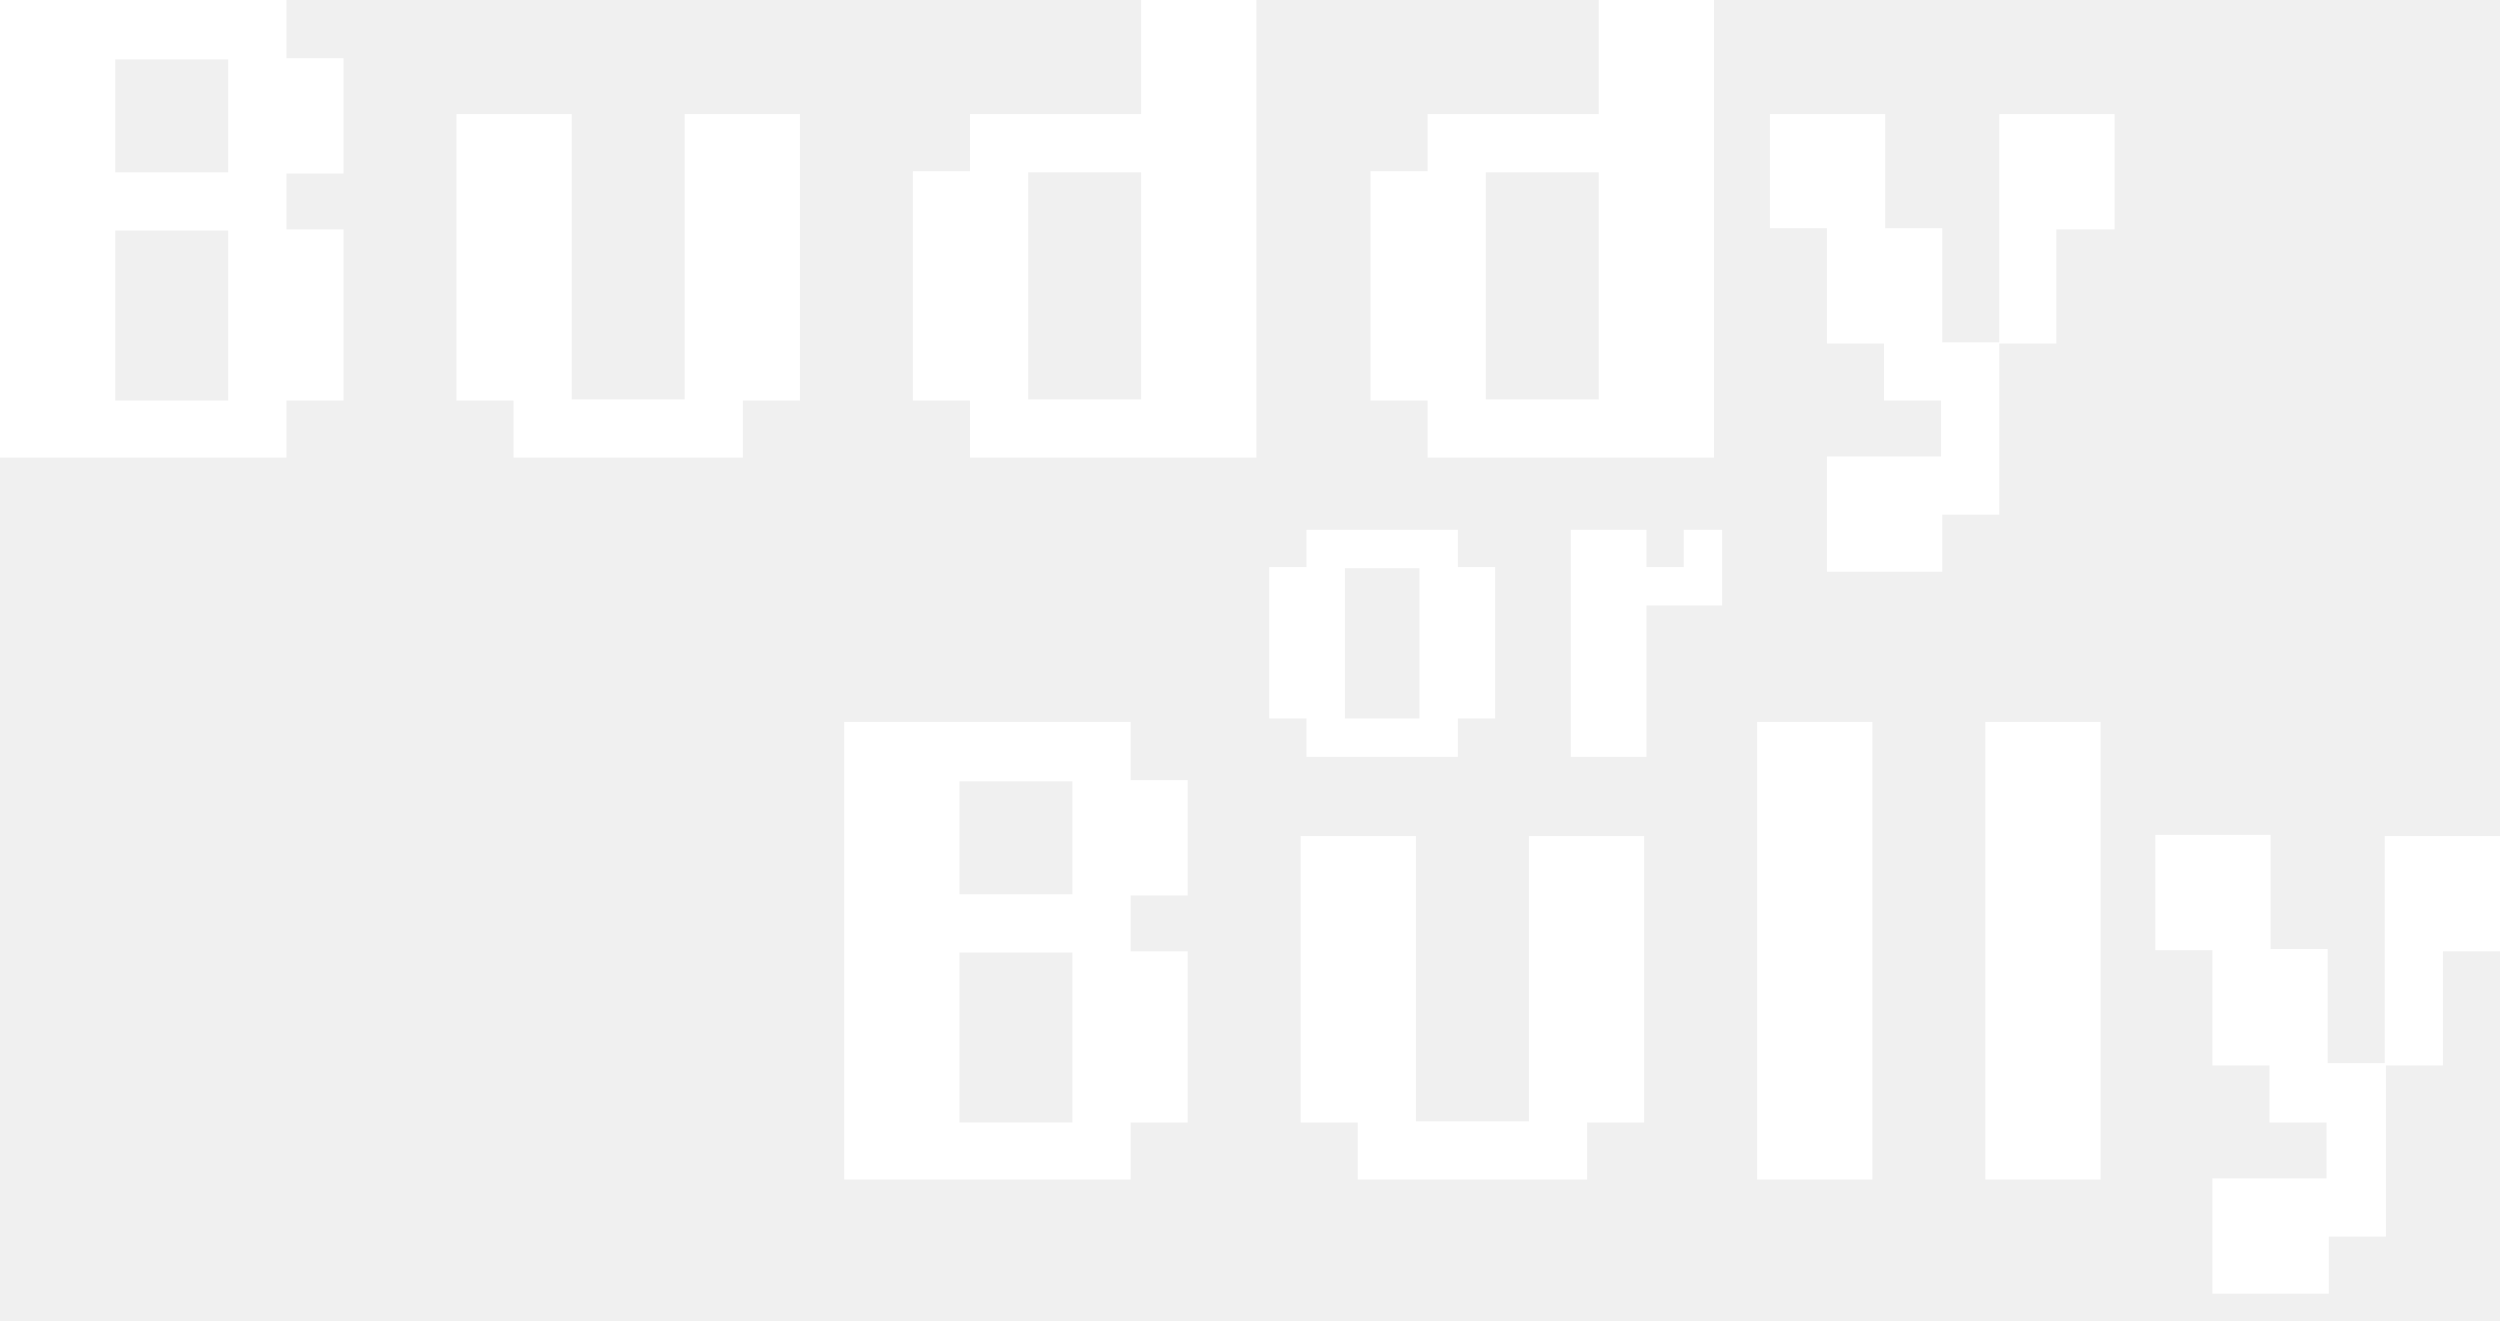
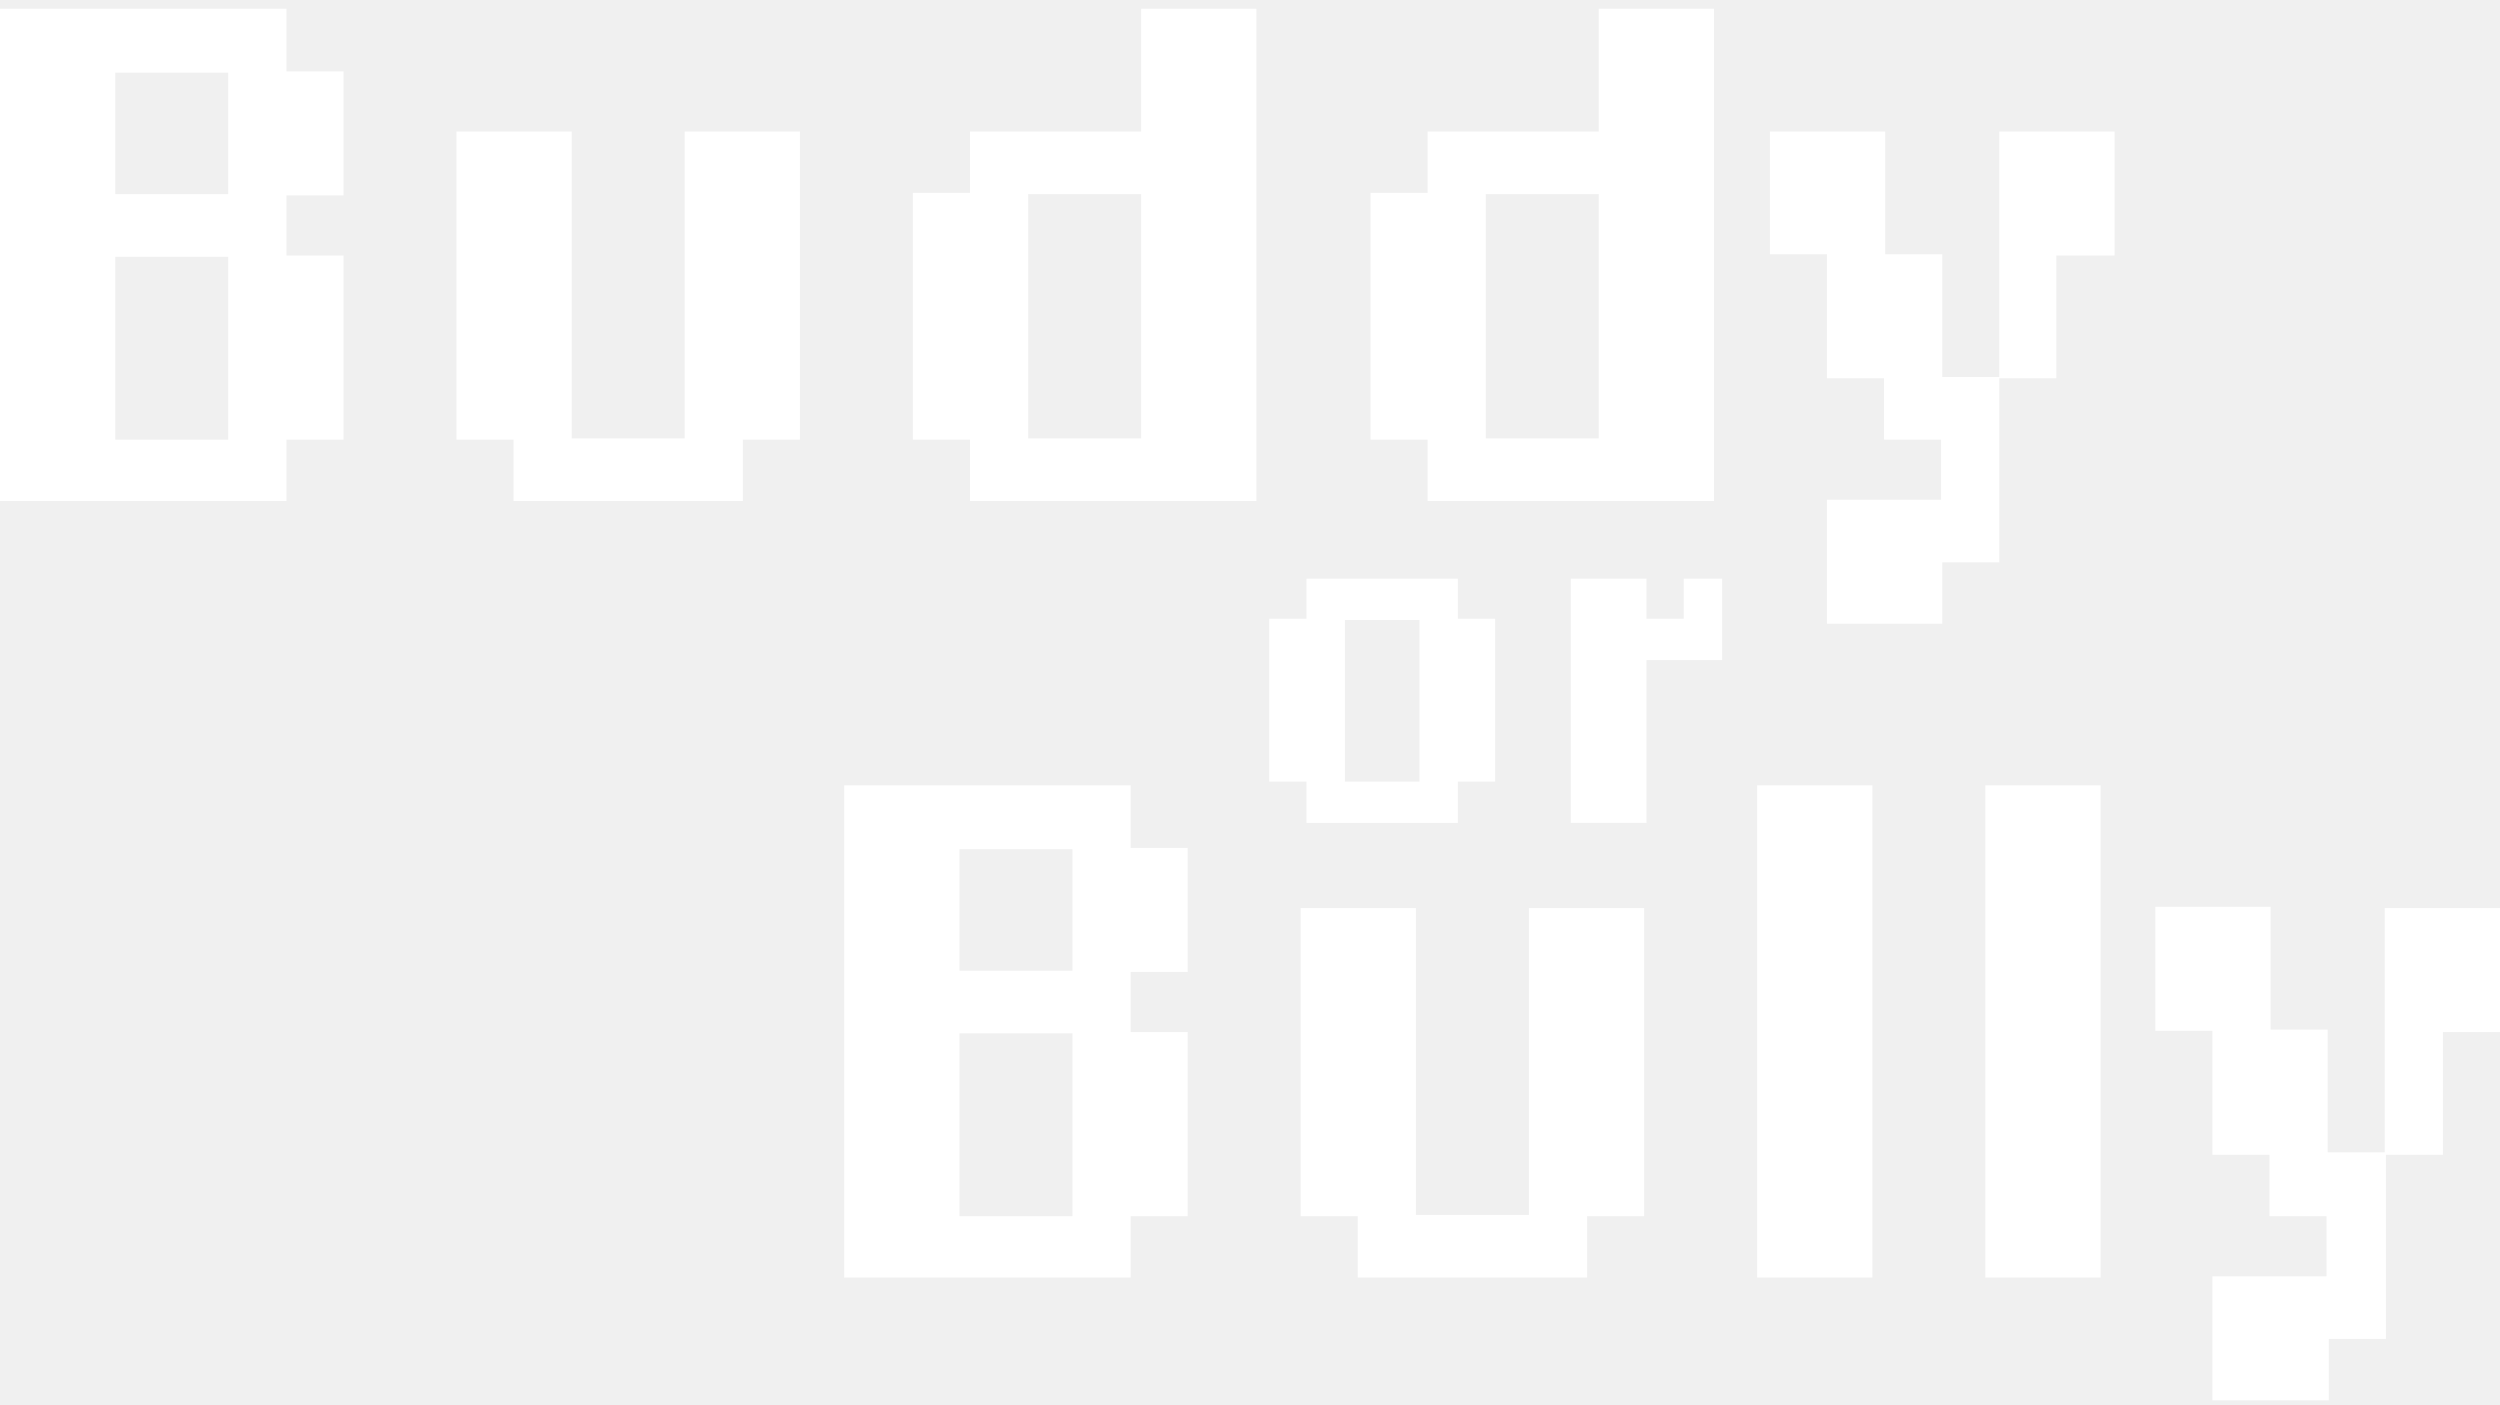
- <svg xmlns="http://www.w3.org/2000/svg" width="89" height="47" viewBox="0 0 89 47" fill="none">
-   <path d="M10.197 14.26V16.291H0V0H10.197V2.073H12.229V6.177H10.197V8.166H12.229V14.26H10.197ZM8.125 2.114H4.104V6.135H8.125V2.114ZM8.125 8.208H4.104V14.26H8.125V8.208Z" fill="white" />
-   <path d="M26.447 14.26V16.291H18.281V14.26H16.25V4.062H20.353V14.219H24.374V4.062H28.478V14.26H26.447Z" fill="white" />
-   <path d="M34.531 16.291V14.26H32.499V6.094H34.531V4.062H40.624V0H44.728V16.291H34.531ZM40.624 6.135H36.603V14.219H40.624V6.135Z" fill="white" />
-   <path d="M50.822 16.291V14.26H48.791V6.094H50.822V4.062H56.915V0H61.019V16.291H50.822ZM56.915 6.135H52.894V14.219H56.915V6.135Z" fill="white" />
-   <path d="M73.206 8.166V12.229H71.175V18.322H69.144V20.354H65.04V16.25H69.102V14.26H67.071V12.229H65.04V8.125H63.009V4.062H67.113V8.125H69.144V12.187H71.175V4.062H75.279V8.166H73.206Z" fill="white" />
-   <path d="M51.9 25.577V26.945H46.511V25.577H45.184V20.188H46.511V18.861H51.9V20.188H53.226V25.577H51.9ZM50.532 20.229H47.879V25.577H50.532V20.229Z" fill="white" />
-   <path d="M58.615 21.555V26.944H55.92V18.861H58.615V20.187H59.941V18.861H61.309V21.555H58.615Z" fill="white" />
-   <path d="M40.251 39.961V41.992H30.054V25.701H40.251V27.774H42.282V31.878H40.251V33.867H42.282V39.961H40.251ZM38.178 27.815H34.158V31.836H38.178V27.815ZM38.178 33.909H34.158V39.961H38.178V33.909Z" fill="white" />
-   <path d="M56.501 39.961V41.992H48.335V39.961H46.304V29.764H50.408V39.92H54.429V29.764H58.532V39.961H56.501Z" fill="white" />
-   <path d="M62.553 41.992V25.701H66.657V41.992H62.553Z" fill="white" />
-   <path d="M70.678 41.992V25.701H74.782V41.992H70.678Z" fill="white" />
-   <path d="M86.969 33.867V37.93H84.938V44.023H82.906V46.055H78.761V41.951H82.824V39.961H80.792V37.93H78.761V33.826H76.73V29.722H80.834V33.785H82.865V37.847H84.896V29.764H89V33.867H86.969Z" fill="white" />
+ <svg xmlns="http://www.w3.org/2000/svg" width="89" height="50" viewBox="0 0 89 50" fill="none">
+   <path d="M10.197 15.651V17.836H0V0.312H10.197V2.541H12.229V6.956H10.197V9.096H12.229V15.651H10.197ZM8.125 2.586H4.104V6.911H8.125V2.586ZM8.125 9.141H4.104V15.651H8.125V9.141Z" fill="white" />
+   <path d="M26.447 15.651V17.835H18.281V15.651H16.25V4.682H20.353V15.606H24.374V4.682H28.478V15.651H26.447Z" fill="white" />
+   <path d="M34.531 17.836V15.651H32.499V6.867H34.531V4.682H40.624V0.312H44.728V17.836H34.531ZM40.624 6.911H36.603V15.606H40.624V6.911Z" fill="white" />
+   <path d="M50.822 17.836V15.651H48.791V6.867H50.822V4.682H56.915V0.312H61.019V17.836H50.822ZM56.915 6.911H52.894V15.606H56.915V6.911Z" fill="white" />
+   <path d="M73.206 9.096V13.466H71.175V20.02H69.144V22.205H65.04V17.791H69.102V15.651H67.071V13.466H65.04V9.051H63.009V4.682H67.113V9.051H69.144V13.421H71.175V4.682H75.279V9.096H73.206Z" fill="white" />
+   <path d="M51.9 27.824V29.296H46.511V27.824H45.184V22.027H46.511V20.601H51.9V22.027H53.226V27.824H51.9ZM50.532 22.072H47.879V27.824H50.532V22.072Z" fill="white" />
+   <path d="M58.615 23.498V29.295H55.92V20.6H58.615V22.027H59.941V20.6H61.309V23.498H58.615Z" fill="white" />
+   <path d="M40.251 43.296V45.481H30.054V27.957H40.251V30.187H42.282V34.601H40.251V36.742H42.282V43.296H40.251ZM38.179 30.232H34.158V34.557H38.179V30.232ZM38.179 36.786H34.158V43.296H38.179V36.786Z" fill="white" />
+   <path d="M56.501 43.296V45.481H48.335V43.296H46.304V32.327H50.408V43.252H54.429V32.327H58.532V43.296H56.501Z" fill="white" />
+   <path d="M62.553 45.481V27.957H66.657V45.481H62.553Z" fill="white" />
+   <path d="M70.678 45.481V27.957H74.782V45.481H70.678Z" fill="white" />
+   <path d="M86.969 36.742V41.111H84.938V47.666H82.906V49.851H78.761V45.437H82.824V43.296H80.792V41.111H78.761V36.697H76.73V32.283H80.834V36.653H82.865V41.022H84.896V32.327H89V36.742H86.969Z" fill="white" />
</svg>
